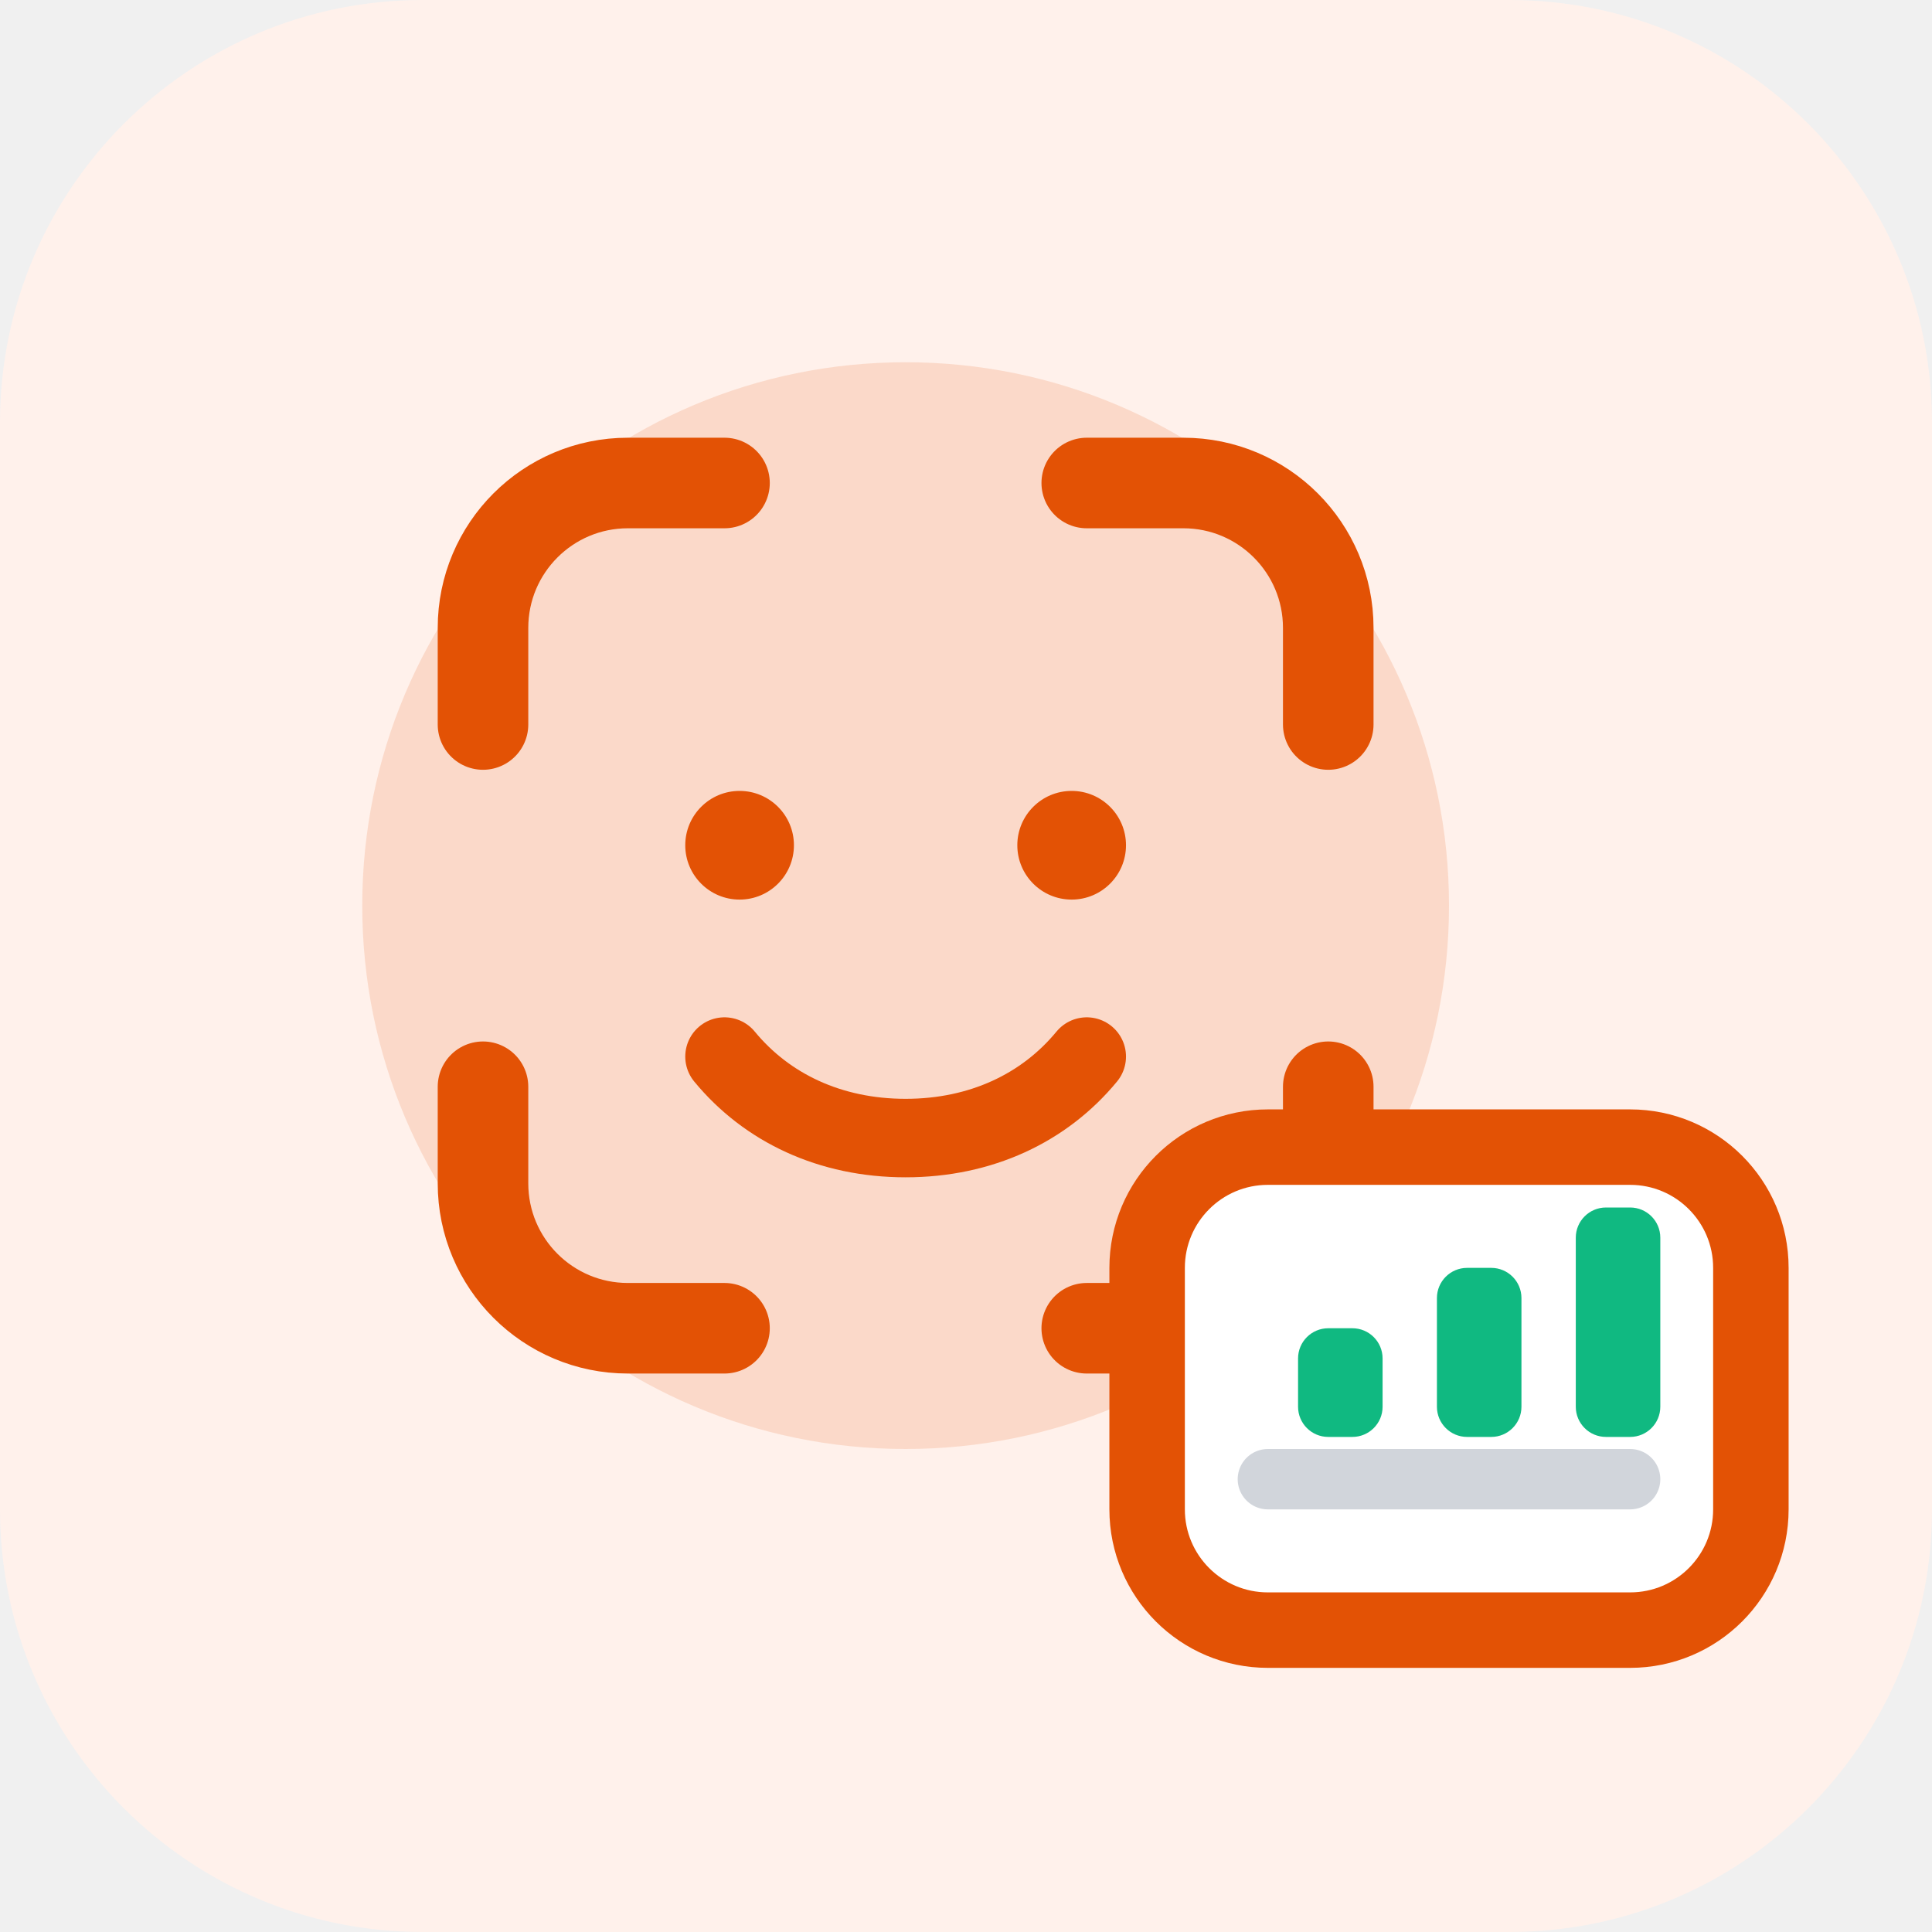
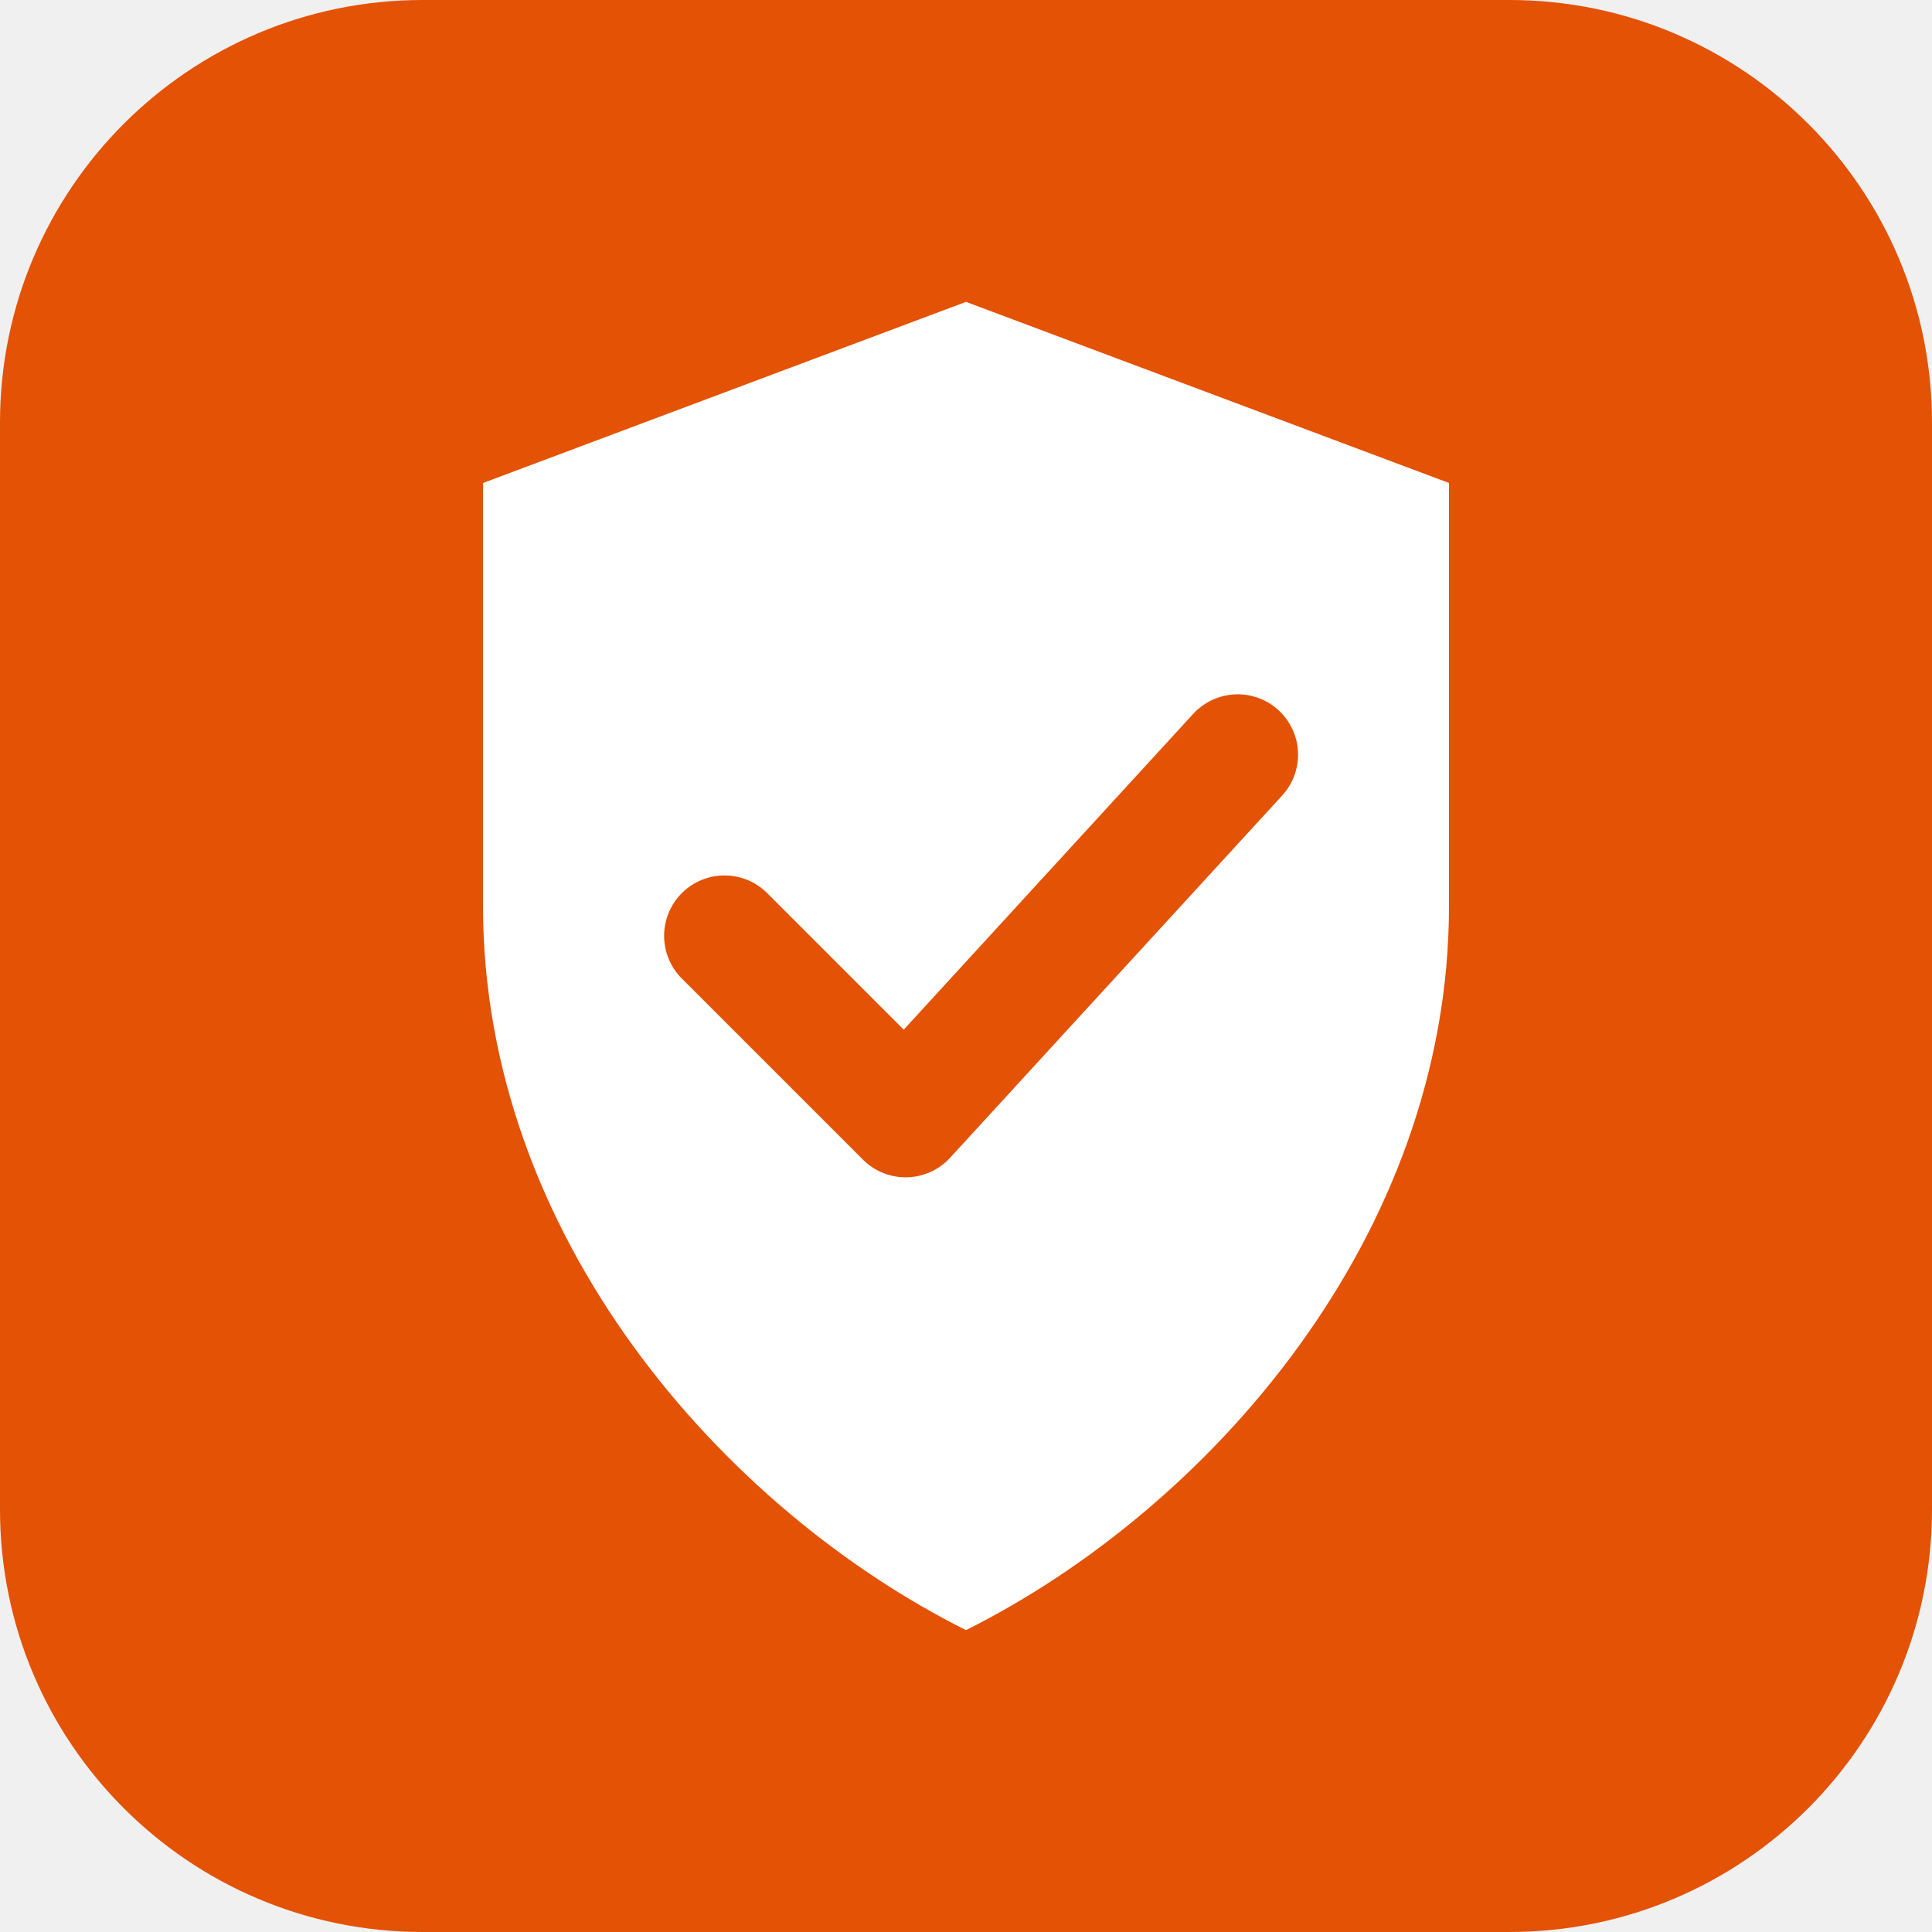
<svg xmlns="http://www.w3.org/2000/svg" viewBox="0 0 64 64" fill="none">
-   <rect width="64" height="64" rx="14" fill="#FFF1EB" />
-   <circle cx="30" cy="30" r="18" fill="#E35205" opacity="0.15" />
-   <path d="M16 24v-3.2A4.8 4.8 0 0 1 20.8 16H24" stroke="#E35205" stroke-width="3" stroke-linecap="round" />
-   <path d="M36 16h3.2a4.8 4.8 0 0 1 4.8 4.8V24" stroke="#E35205" stroke-width="3" stroke-linecap="round" />
-   <path d="M44 36v3.2a4.8 4.8 0 0 1-4.8 4.8H36" stroke="#E35205" stroke-width="3" stroke-linecap="round" />
-   <path d="M24 44h-3.2A4.8 4.8 0 0 1 16 39.2V36" stroke="#E35205" stroke-width="3" stroke-linecap="round" />
-   <circle cx="24.5" cy="28" r="1.8" fill="#E35205" />
-   <circle cx="35.5" cy="28" r="1.8" fill="#E35205" />
-   <path d="M24 35c1.4 1.7 3.5 2.7 6 2.7s4.6-1 6-2.7" stroke="#E35205" stroke-width="2.6" stroke-linecap="round" />
-   <rect x="38" y="38" width="20" height="16" rx="4" fill="#FFFFFF" stroke="#E35205" stroke-width="2.5" />
-   <path d="M42 49h12" stroke="#D1D5DB" stroke-width="2" stroke-linecap="round" />
-   <rect x="43" y="44" width="2.8" height="3.6" rx="1" fill="#10B981" />
-   <rect x="47.6" y="42" width="2.8" height="5.6" rx="1" fill="#10B981" />
-   <rect x="52.2" y="40" width="2.8" height="7.6" rx="1" fill="#10B981" />
+   <rect width="64" height="64" rx="14" fill="#E35205" />
+   <path d="M32 10L48 16V30C48 41 40 50 32 54C24 50 16 41 16 30V16L32 10Z" fill="white" />
+   <path d="M24 31L30 37L41 25" stroke="#E35205" stroke-width="4" stroke-linecap="round" stroke-linejoin="round" />
</svg>
